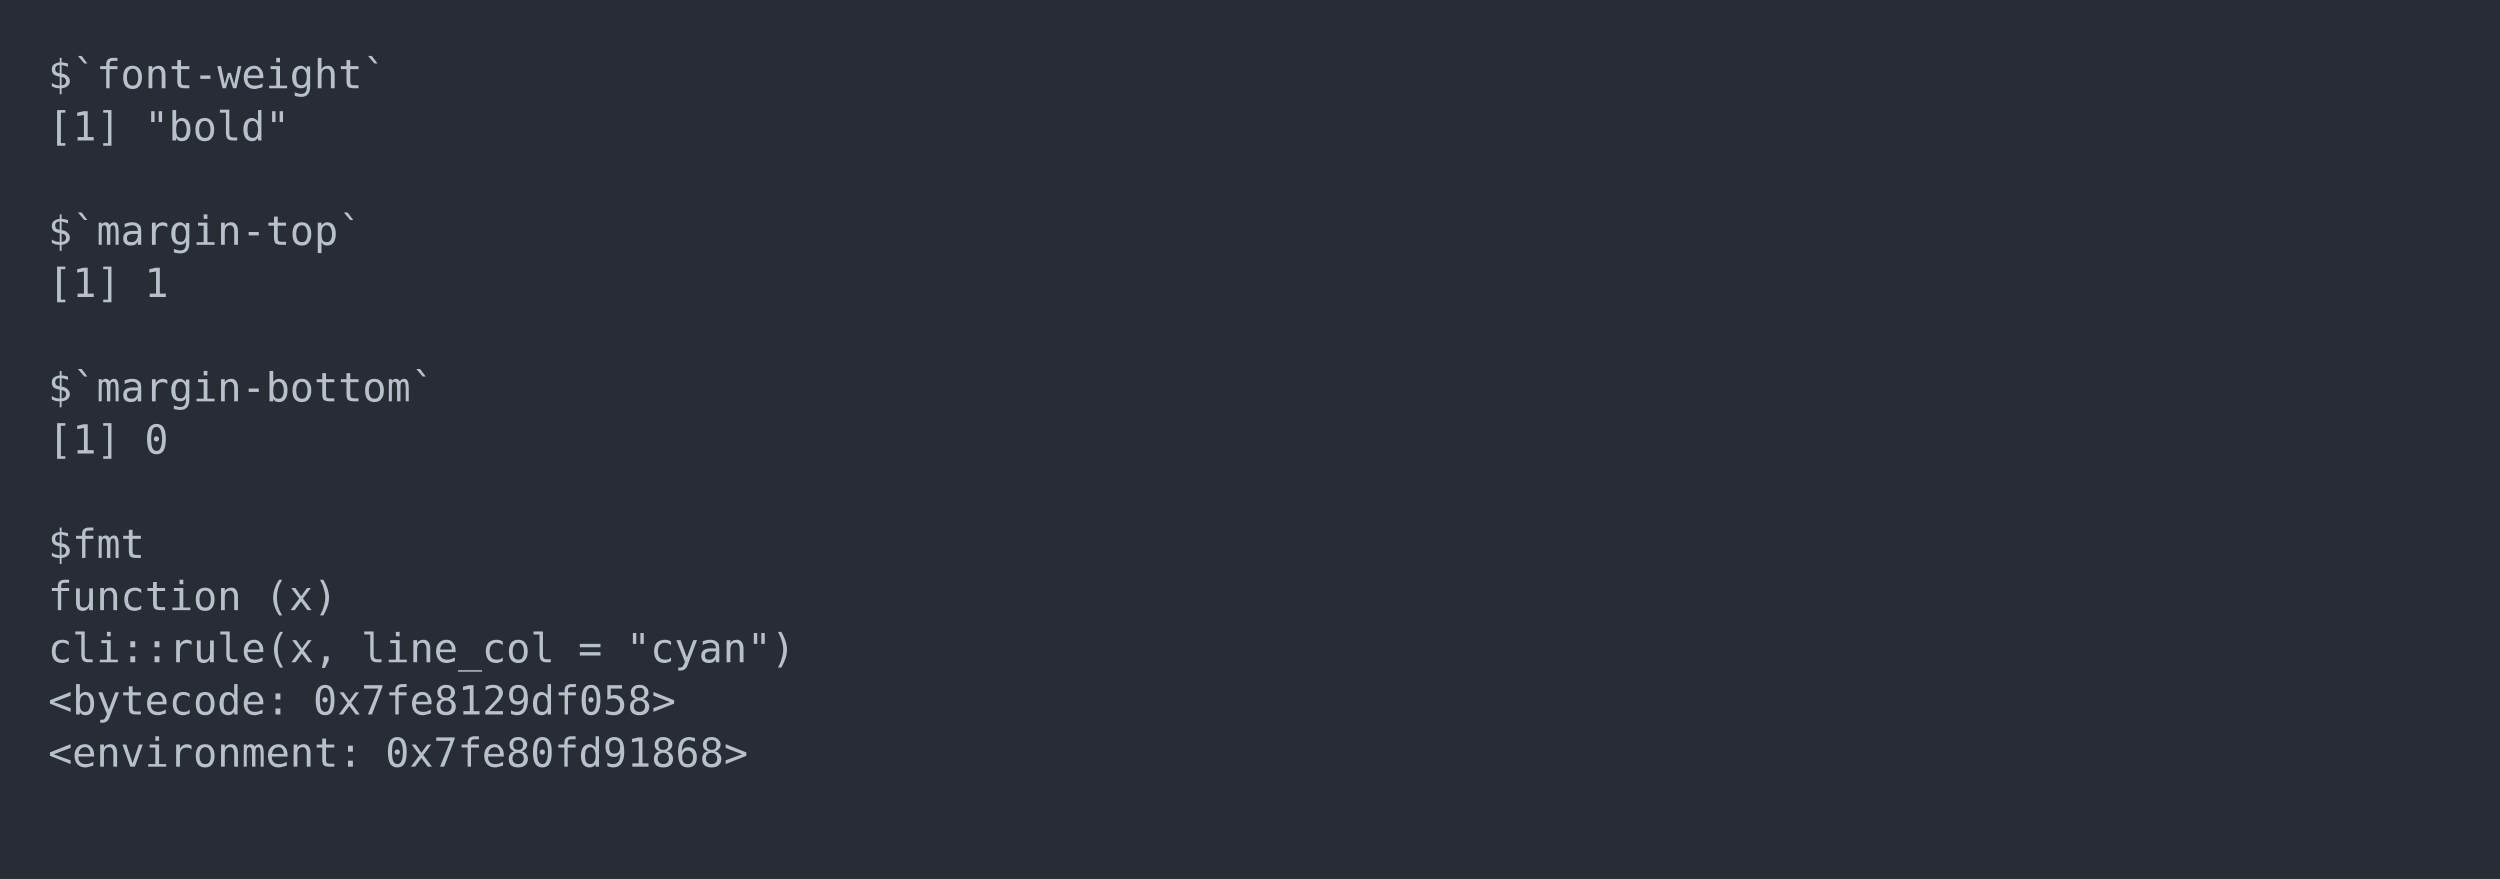
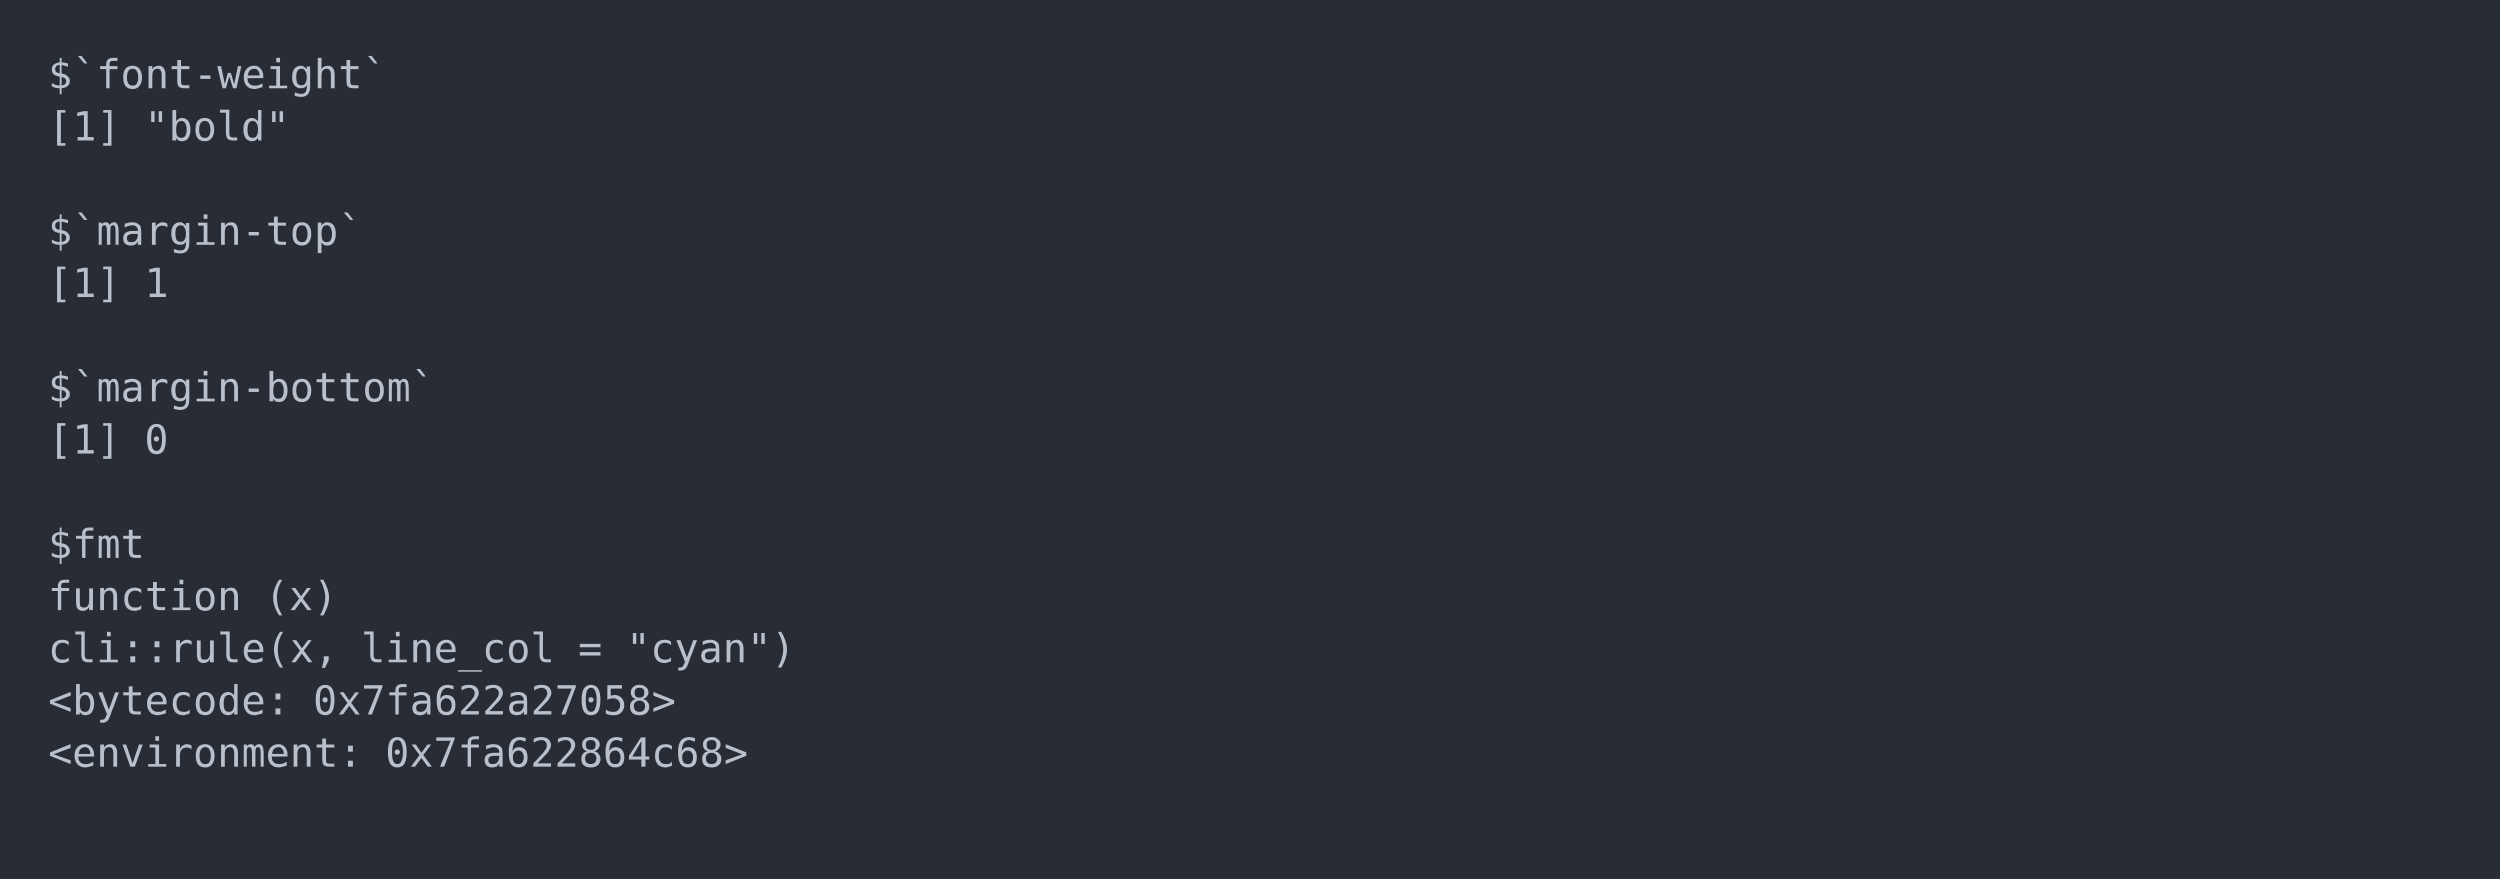
<svg xmlns="http://www.w3.org/2000/svg" xmlns:xlink="http://www.w3.org/1999/xlink" width="1040" height="365.65">
  <rect width="1040" height="365.65" rx="0" ry="0" class="a" />
  <svg height="325.65" viewBox="0 0 100 32.565" width="1000" x="20" y="20">
    <style>.a{fill:rgb(40,45,53)}.b{font-family:'Fira Code',Monaco,Consolas,Menlo,'Bitstream Vera Sans Mono','Powerline Symbols',monospace}.c{fill:transparent}.d{fill:rgb(185,192,203);white-space:pre}</style>
    <g font-family="'Fira Code',Monaco,Consolas,Menlo,'Bitstream Vera Sans Mono','Powerline Symbols',monospace" font-size="1.67" class="b">
      <defs>
        <symbol id="a">
          <rect height="16" width="100" x="0" y="0" class="c" />
        </symbol>
      </defs>
      <rect height="32.565" width="100" class="a" />
      <svg x="0" y="0" width="100">
        <svg x="0">
          <use xlink:href="#a" />
          <text x="0" y="1.67" class="d">$`font-weight`</text>
          <text x="0" y="3.841" class="d">[1]</text>
          <text x="4.008" y="3.841" class="d">"bold"</text>
          <text x="0" y="8.183" class="d">$`margin-top`</text>
          <text x="0" y="10.354" class="d">[1]</text>
          <text x="4.008" y="10.354" class="d">1</text>
          <text x="0" y="14.696" class="d">$`margin-bottom`</text>
          <text x="0" y="16.867" class="d">[1]</text>
          <text x="4.008" y="16.867" class="d">0</text>
          <text x="0" y="21.209" class="d">$fmt</text>
          <text x="0" y="23.38" class="d">function</text>
          <text x="9.018" y="23.38" class="d">(x)</text>
          <text x="0" y="25.551" class="d">cli::rule(x,</text>
          <text x="13.026" y="25.551" class="d">line_col</text>
          <text x="22.044" y="25.551" class="d">=</text>
          <text x="24.048" y="25.551" class="d">"cyan")</text>
          <text x="0" y="27.722" class="d">&lt;bytecode:</text>
-           <text x="11.022" y="27.722" class="d">0x7fe8129df058&gt;</text>
+           <text x="11.022" y="27.722" class="d">0x7fa622a27058&gt;</text>
          <text x="0" y="29.893" class="d">&lt;environment:</text>
-           <text x="14.028" y="29.893" class="d">0x7fe80fd91868&gt;</text>
+           <text x="14.028" y="29.893" class="d">0x7fa622864c68&gt;</text>
        </svg>
      </svg>
    </g>
  </svg>
</svg>
